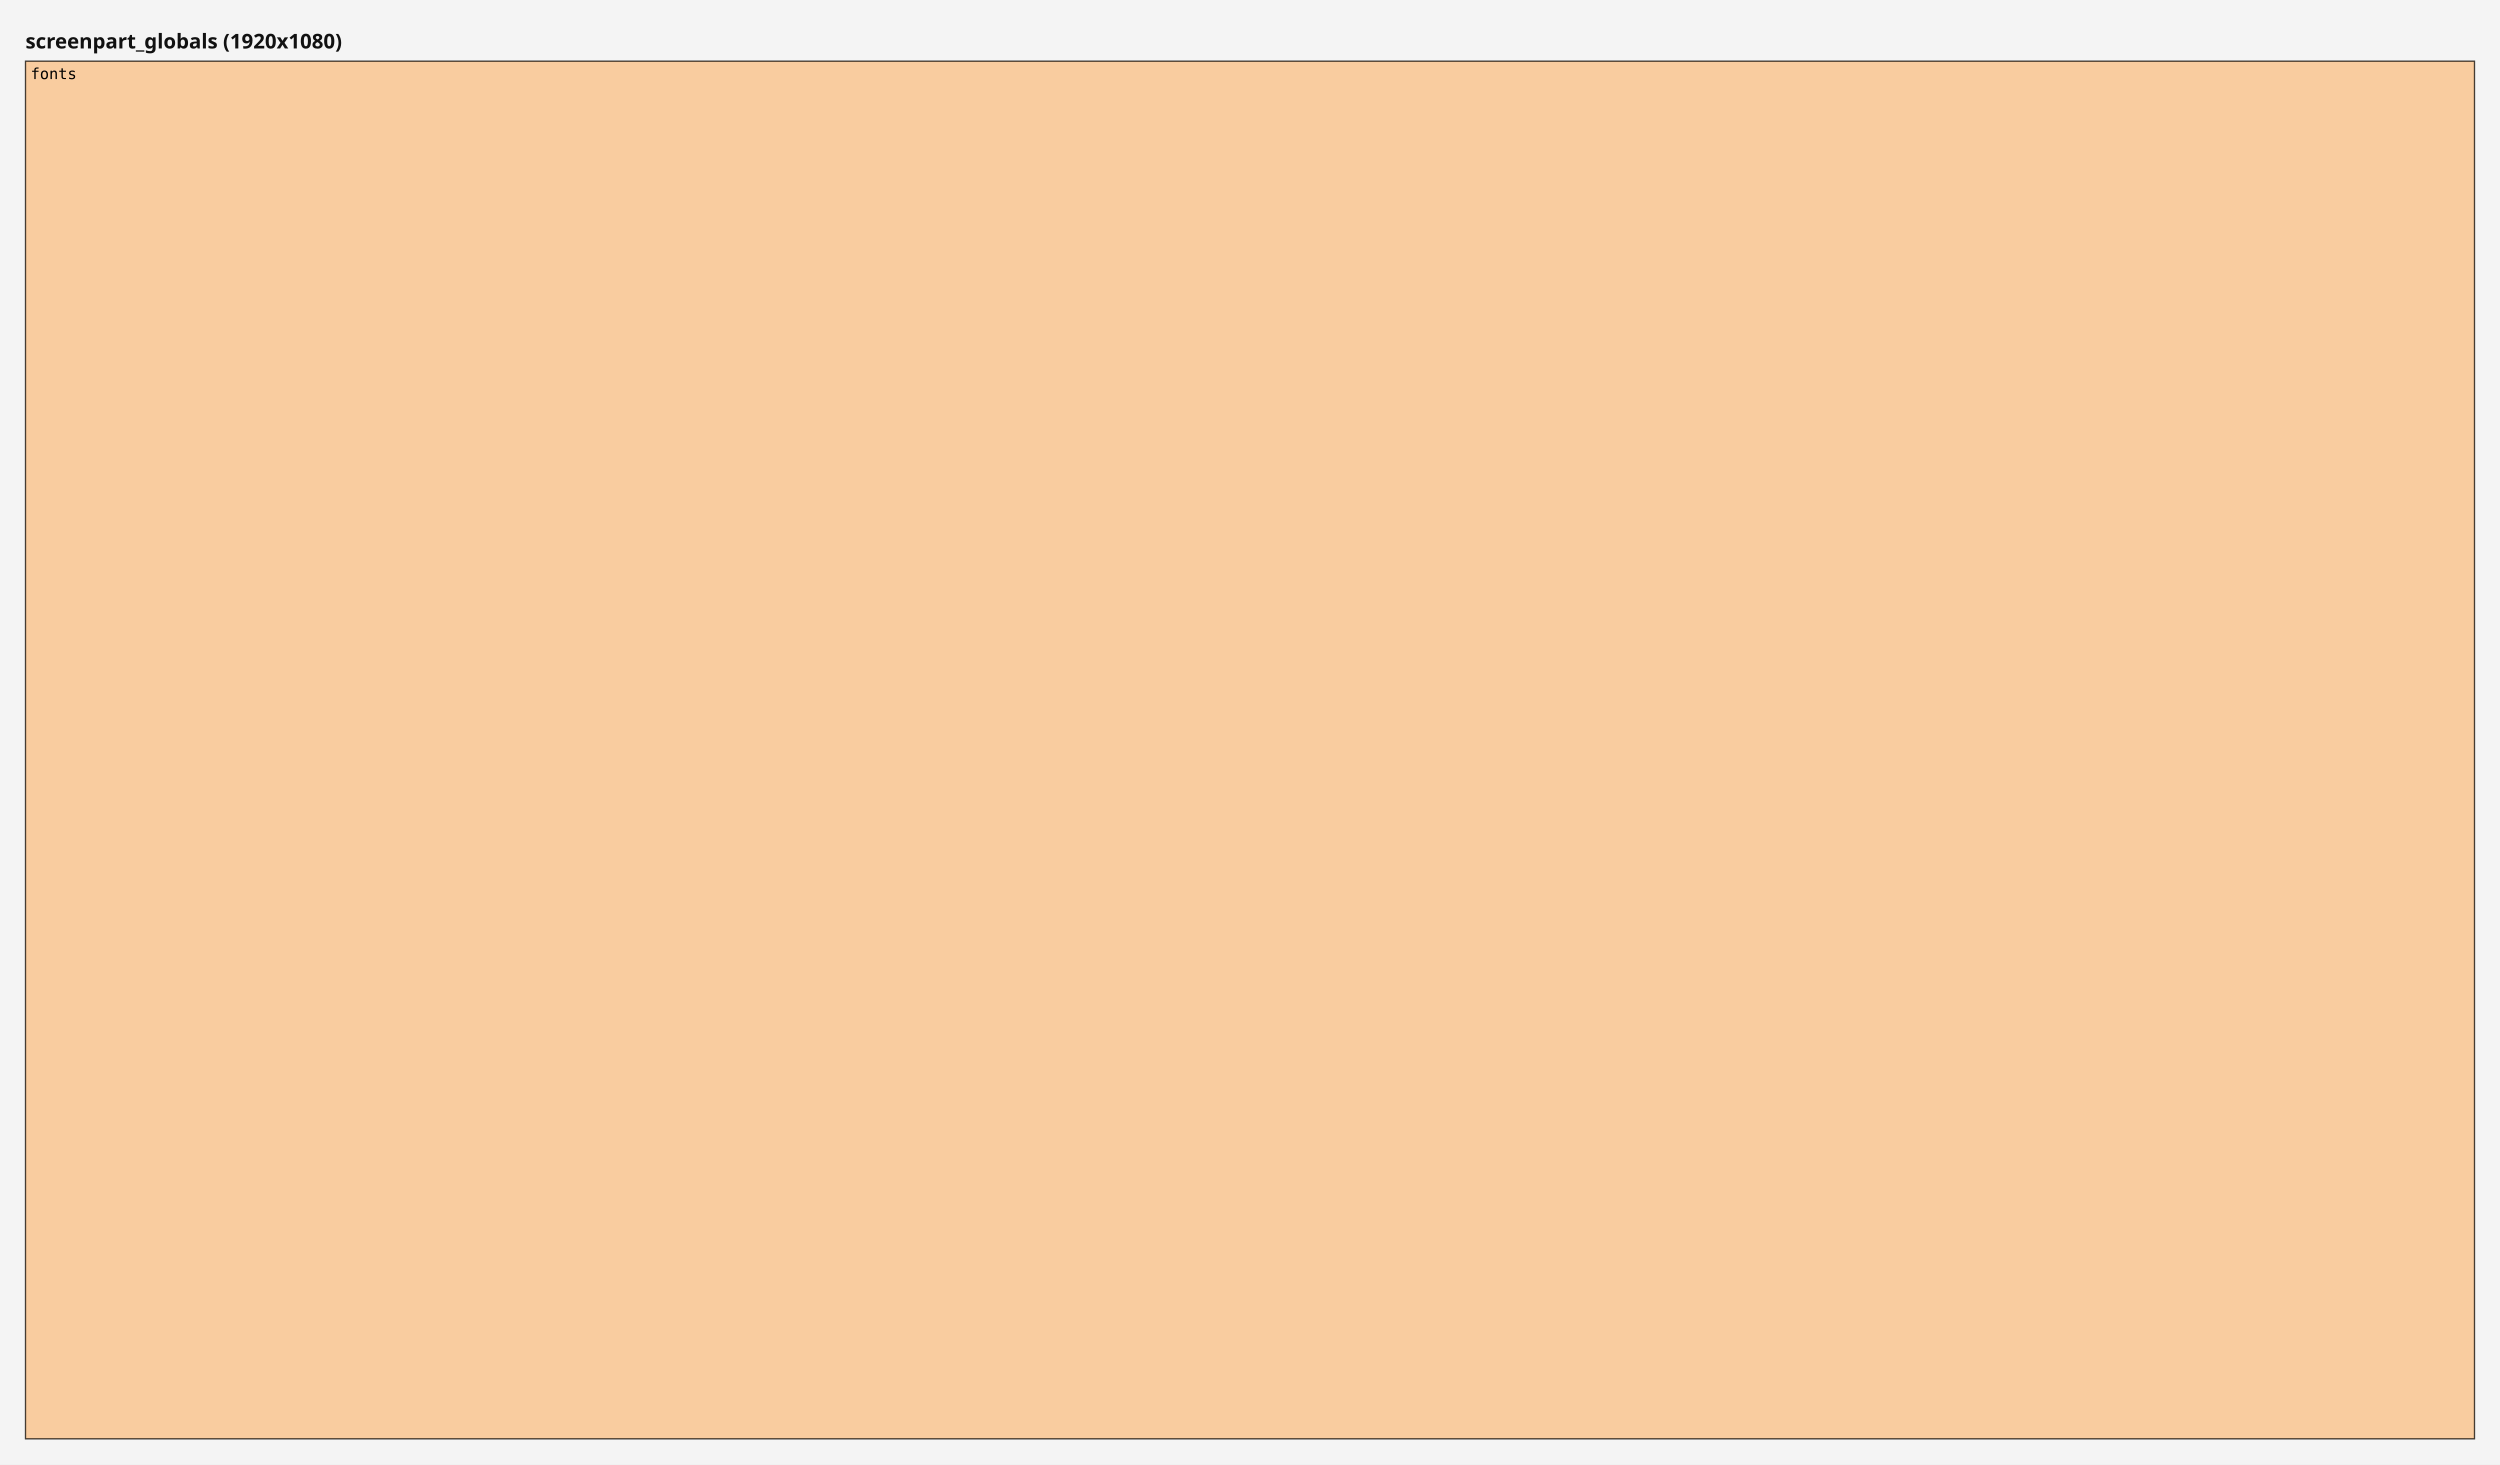
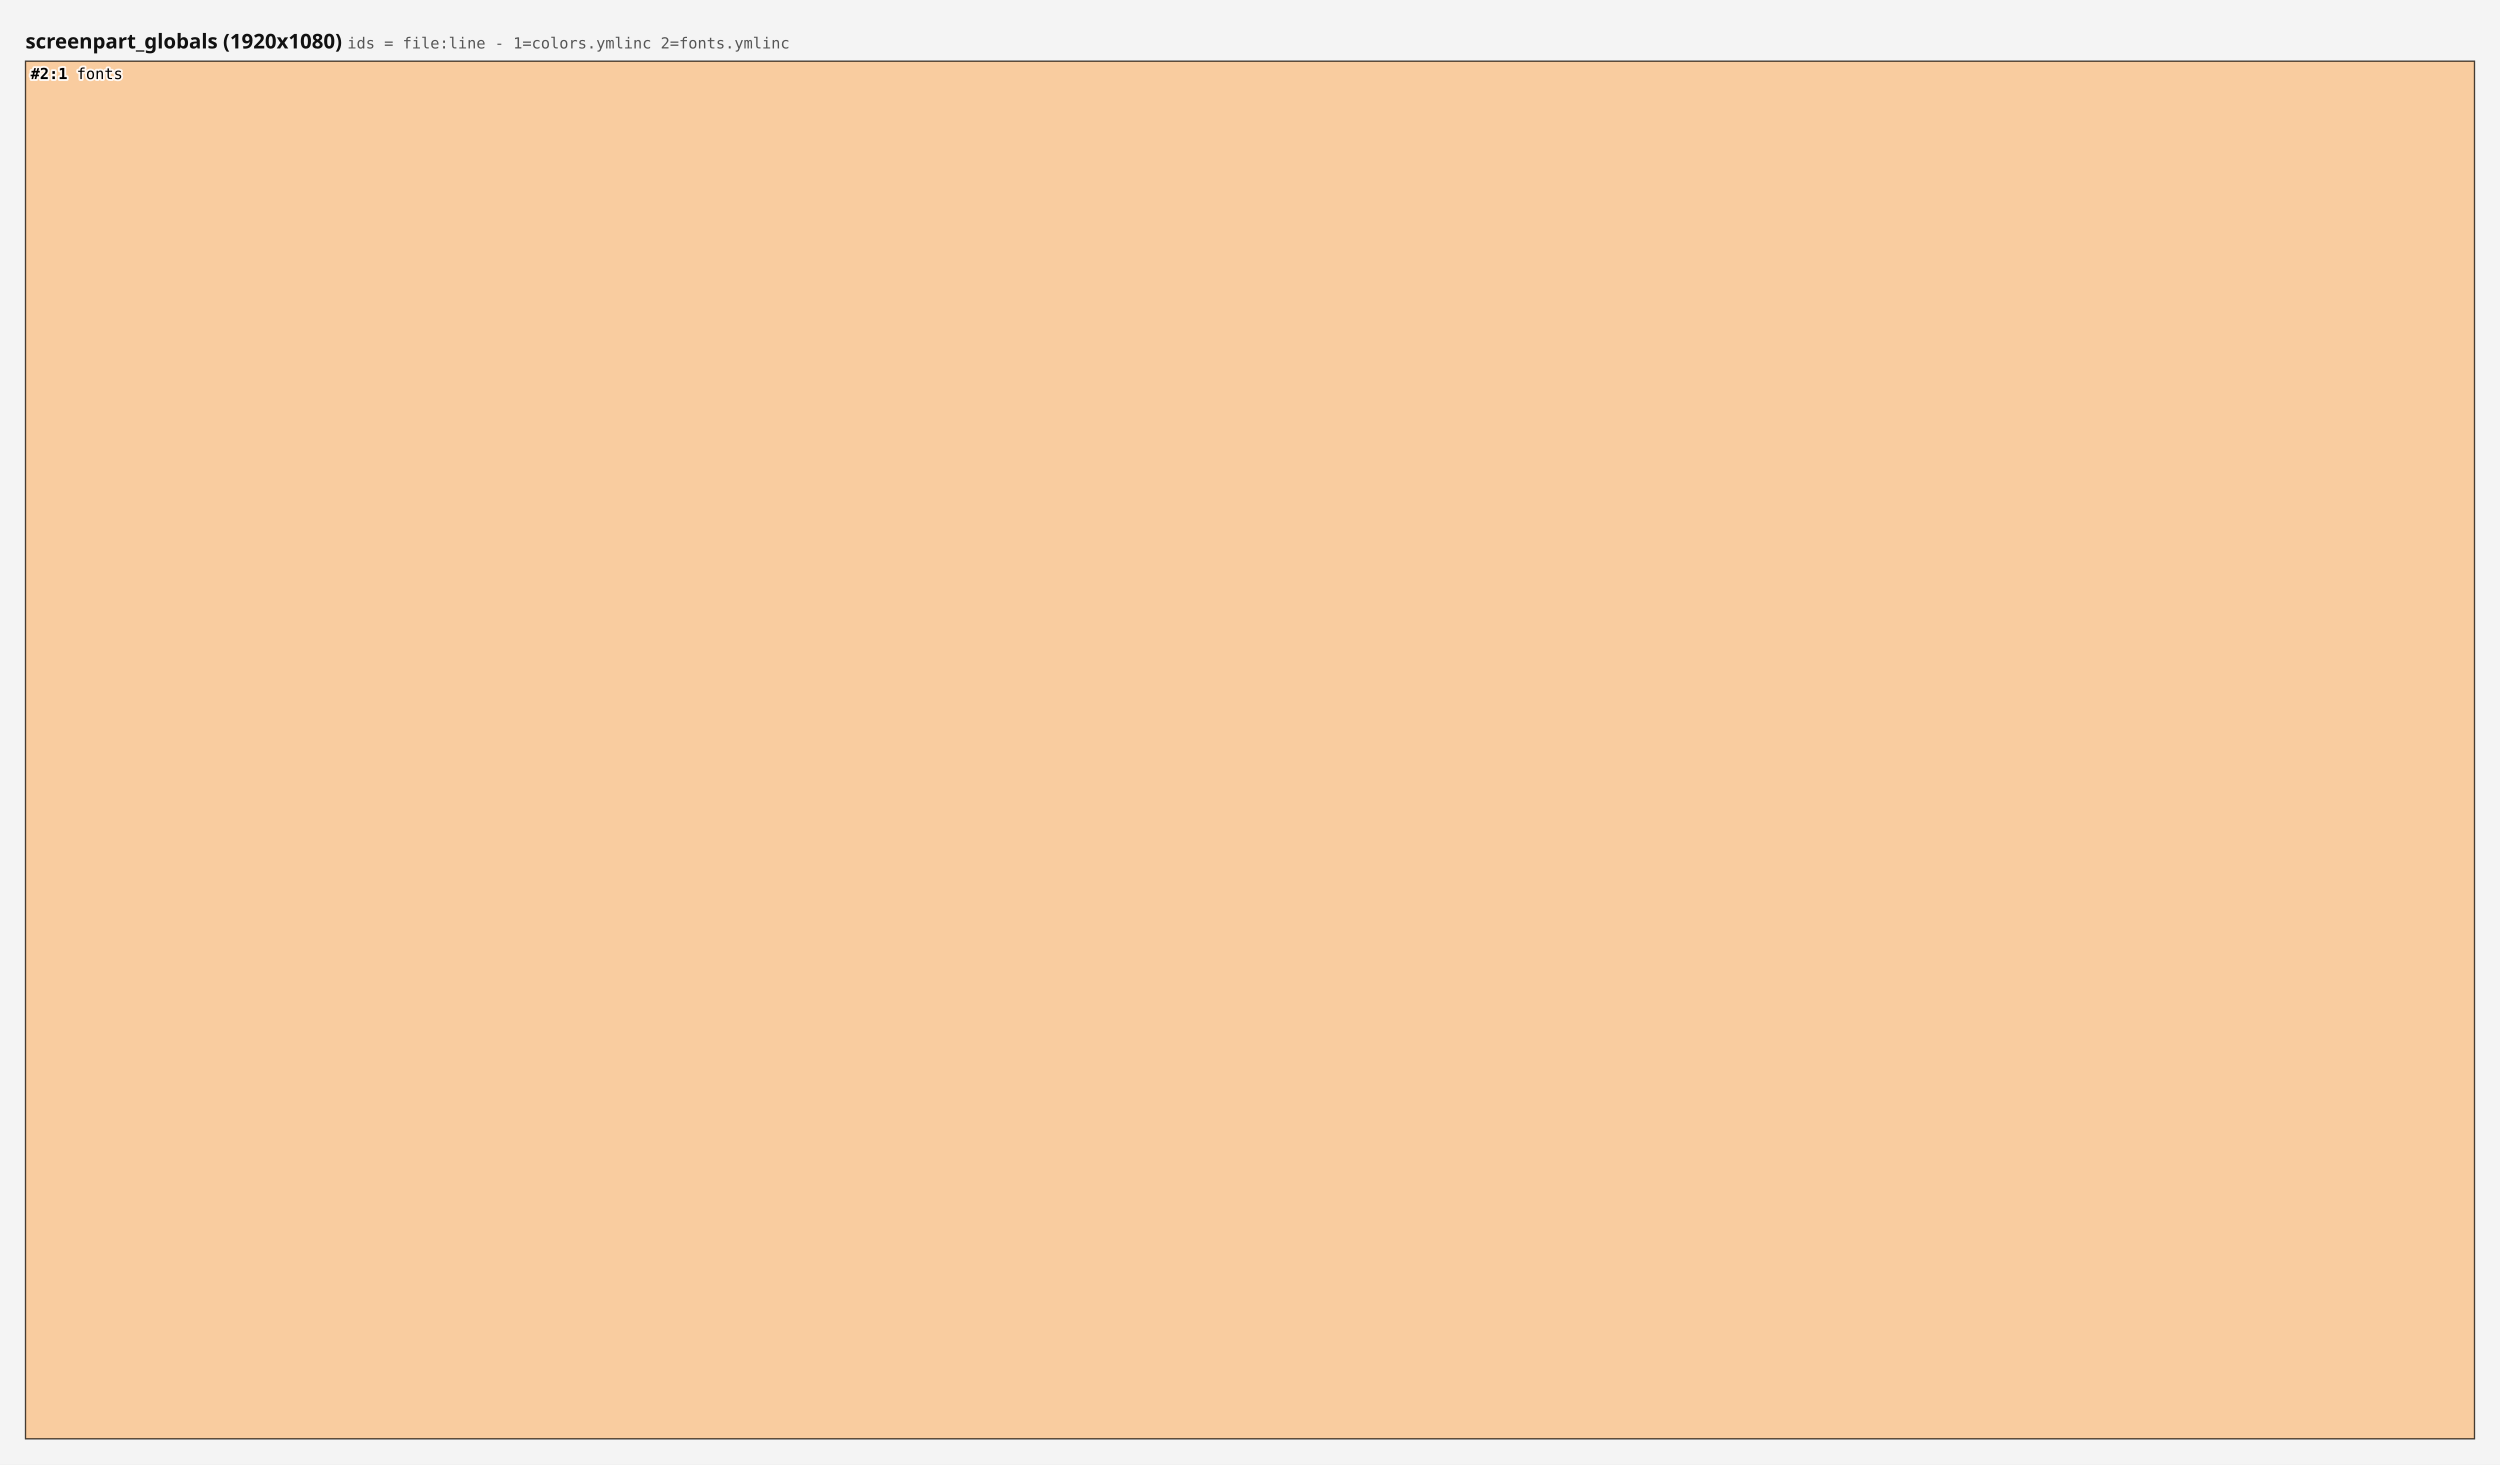
<svg xmlns="http://www.w3.org/2000/svg" width="1960" height="1148" viewBox="0 0 1960 1148">
  <rect x="0" y="0" width="1960" height="1148" fill="#f4f4f4" />
-   <text x="20" y="38" font-family="sans-serif" font-size="16" font-weight="bold" fill="#111111">screenpart_globals (1920x1080)</text>
+   <text x="20" y="38" font-family="sans-serif" font-size="16" font-weight="bold" fill="#111111">screenpart_globals (1920x1080) <tspan font-family="monospace" font-size="12" font-weight="normal" fill="#555555">ids = file:line - 1=colors.ymlinc  2=fonts.ymlinc</tspan>
+   </text>
  <g data-screen="0" transform="translate(20,48)">
    <rect x="0" y="0" width="1920" height="1080" fill="#ffffff" stroke="#999999" stroke-width="1" />
-     <g>
-       <rect data-ref="0:1" x="0" y="0" width="1920" height="1080" fill="#f28e2b" fill-opacity="0.45" stroke="#000000" stroke-opacity="0.6" stroke-width="1" />
-       <text x="4" y="14" font-family="monospace" font-size="12" fill="#000000">fonts</text>
+     <rect data-ref="0:1" data-src="fonts.ymlinc:1" x="0" y="0" width="1920" height="1080" fill="#f28e2b" fill-opacity="0.45" stroke="#000000" stroke-opacity="0.6" stroke-width="1" />
+     <g pointer-events="none" font-family="monospace" font-size="12" fill="#000000" stroke="#ffffff" stroke-width="3" stroke-opacity="0.85" stroke-linejoin="round" paint-order="stroke">
+       <text x="4" y="14">
+         <tspan font-weight="bold">#2:1</tspan> fonts</text>
    </g>
  </g>
</svg>
